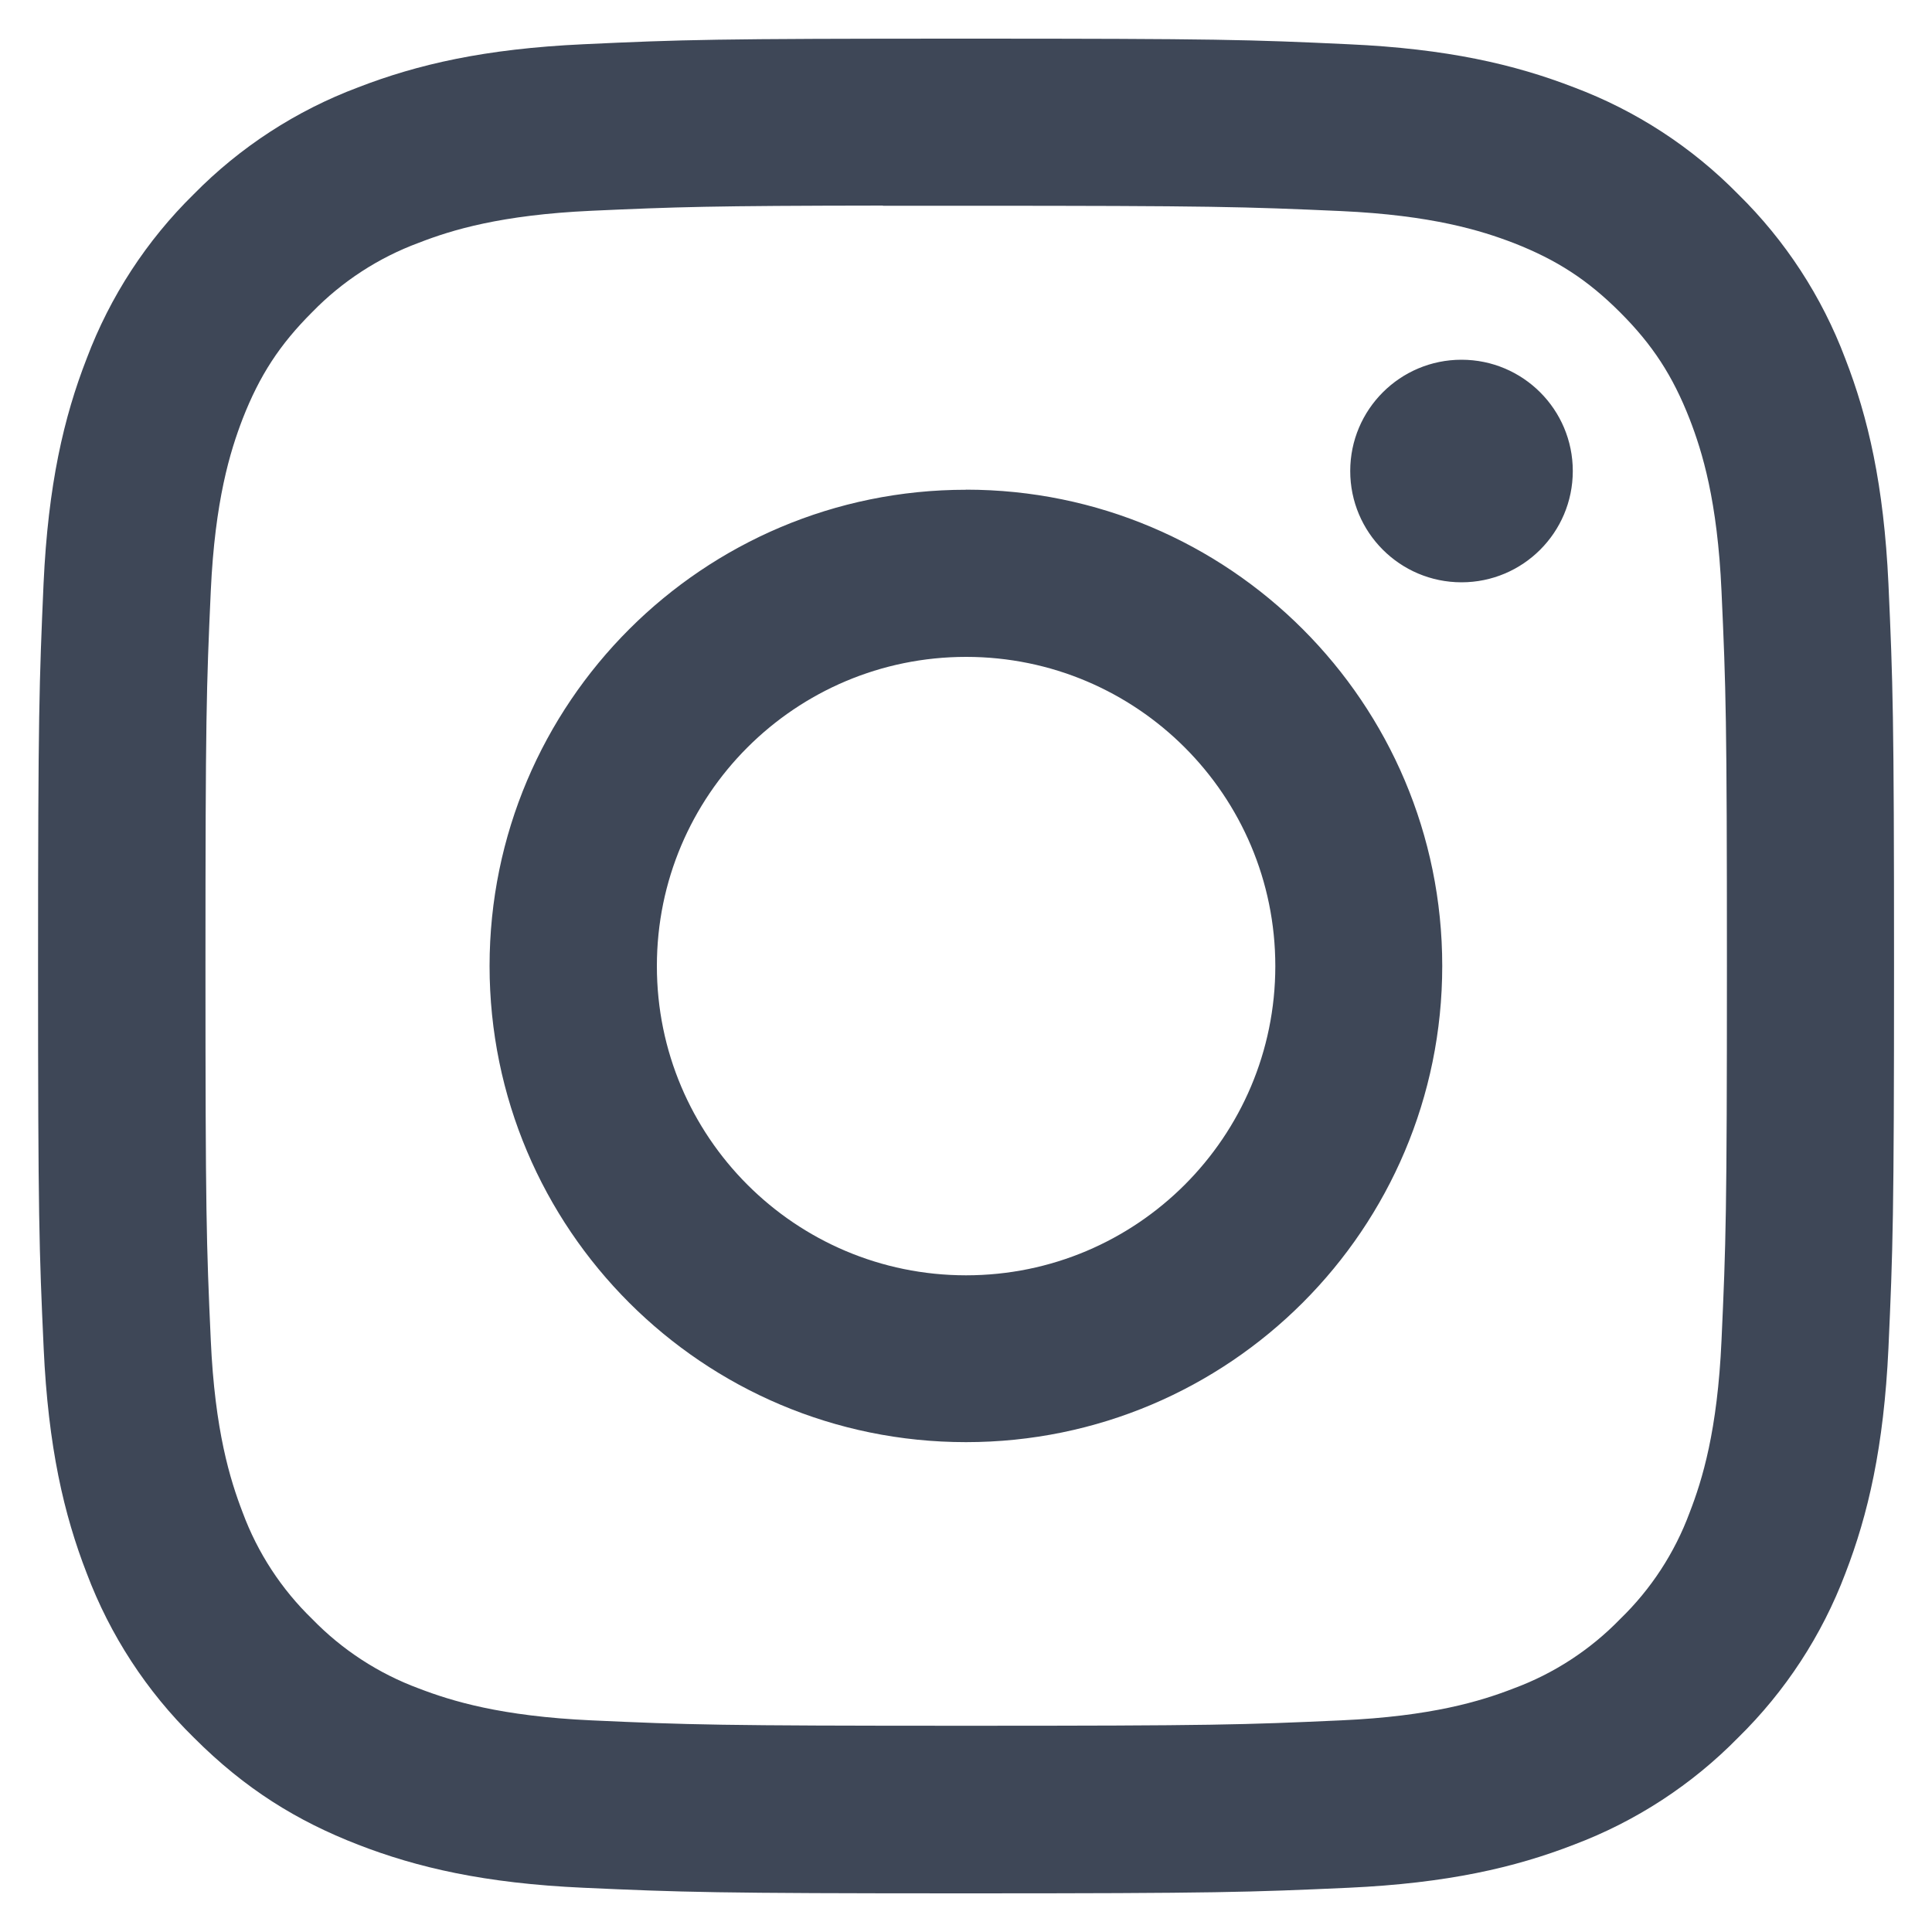
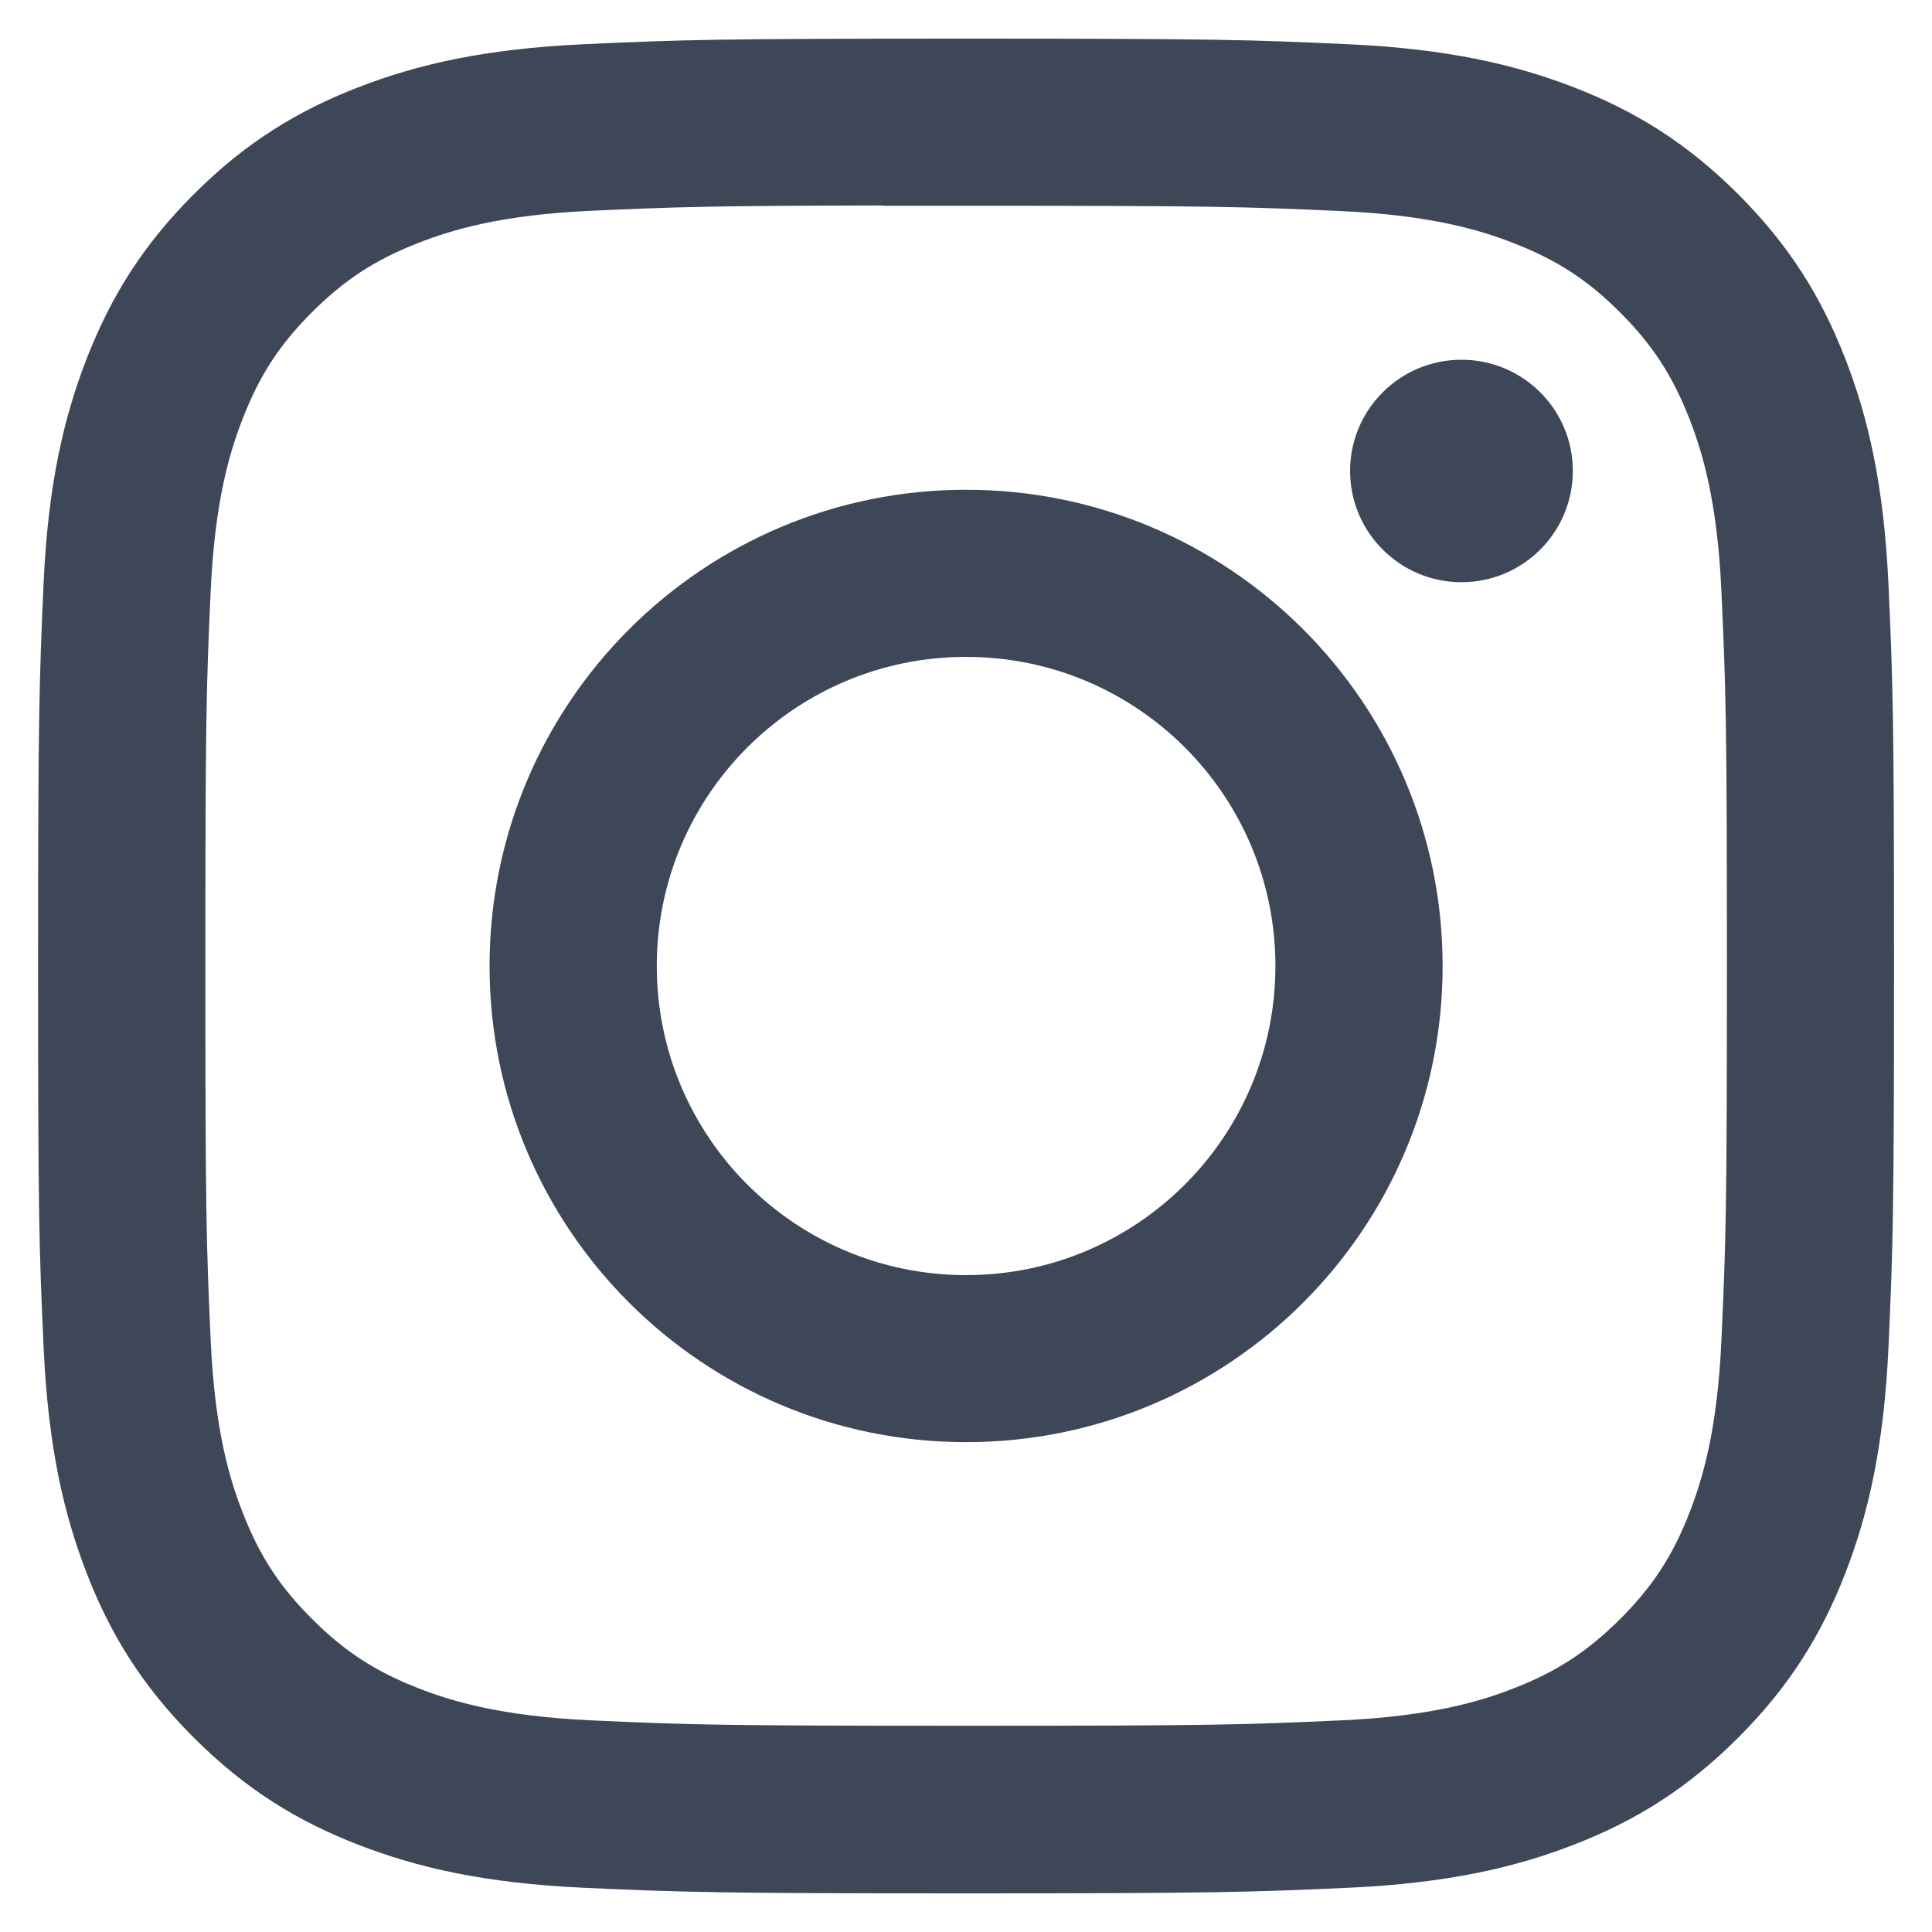
- <svg xmlns="http://www.w3.org/2000/svg" width="20" height="20" fill="none">
-   <path d="M10.001.4C7.392.4 7.065.41 6.04.458 5.017.505 4.32.667 3.708.904A4.704 4.704 0 0 0 2.006 2.01a4.712 4.712 0 0 0-1.108 1.7c-.238.61-.4 1.309-.447 2.33C.406 7.065.394 7.393.394 10s.011 2.933.058 3.957c.047 1.022.209 1.72.446 2.33a4.704 4.704 0 0 0 1.108 1.7c.534.535 1.07.864 1.701 1.109.611.237 1.31.4 2.332.446 1.025.046 1.352.058 3.96.058 2.61 0 2.937-.012 3.961-.058 1.023-.047 1.722-.209 2.333-.446a4.701 4.701 0 0 0 1.7-1.108 4.712 4.712 0 0 0 1.11-1.7c.236-.611.398-1.309.446-2.33.046-1.024.058-1.35.058-3.958 0-2.607-.012-2.934-.058-3.958-.048-1.022-.21-1.72-.447-2.33a4.711 4.711 0 0 0-1.108-1.701A4.696 4.696 0 0 0 16.293.904c-.613-.237-1.311-.4-2.334-.446C12.934.41 12.608.4 9.999.4H10zM9.14 2.13h.862c2.565 0 2.87.01 3.882.055.937.043 1.445.2 1.784.33.448.175.768.383 1.104.719.336.336.544.656.719 1.104.131.338.288.846.33 1.782.046 1.012.056 1.316.056 3.878 0 2.562-.01 2.866-.056 3.878-.042.936-.199 1.444-.33 1.782a2.968 2.968 0 0 1-.72 1.103 2.971 2.971 0 0 1-1.103.718c-.338.131-.847.288-1.784.33-1.013.046-1.317.056-3.882.056-2.565 0-2.87-.01-3.882-.056-.936-.043-1.445-.2-1.784-.33a2.976 2.976 0 0 1-1.104-.719 2.975 2.975 0 0 1-.72-1.103c-.13-.338-.288-.846-.33-1.782-.046-1.012-.055-1.316-.055-3.88 0-2.563.009-2.866.055-3.878.043-.936.2-1.444.33-1.782.175-.448.383-.768.72-1.104a2.982 2.982 0 0 1 1.104-.718c.339-.132.848-.288 1.784-.331.886-.04 1.23-.052 3.02-.054v.002zm5.99 1.594a1.152 1.152 0 1 0-.001 2.304 1.152 1.152 0 0 0 .001-2.304zM10.001 5.07A4.932 4.932 0 0 0 5.068 10 4.931 4.931 0 0 0 10 14.929a4.93 4.93 0 1 0 0-9.86zm0 1.73A3.201 3.201 0 1 1 6.8 10c0-1.768 1.433-3.2 3.202-3.2z" fill="#3E4757" />
+ <svg xmlns="http://www.w3.org/2000/svg" width="20" height="20" viewBox="0 0 20 20" fill="none">
+   <path d="M10.001 0.4C7.392 0.4 7.065 0.411 6.04 0.458C5.017 0.505 4.319 0.667 3.708 0.904C3.076 1.149 2.54 1.477 2.006 2.011C1.472 2.545 1.144 3.08 0.898 3.711C0.66 4.322 0.497 5.02 0.451 6.041C0.406 7.065 0.394 7.393 0.394 10C0.394 12.607 0.405 12.933 0.452 13.957C0.499 14.979 0.661 15.677 0.898 16.287C1.143 16.919 1.472 17.454 2.006 17.988C2.54 18.522 3.076 18.851 3.707 19.096C4.318 19.333 5.017 19.495 6.039 19.542C7.064 19.588 7.391 19.6 10 19.6C12.609 19.6 12.936 19.588 13.96 19.542C14.983 19.495 15.682 19.333 16.293 19.096C16.925 18.851 17.46 18.522 17.994 17.988C18.528 17.454 18.856 16.919 19.102 16.288C19.339 15.677 19.501 14.979 19.549 13.957C19.595 12.934 19.607 12.607 19.607 10C19.607 7.393 19.595 7.066 19.549 6.042C19.501 5.019 19.339 4.322 19.102 3.712C18.856 3.08 18.528 2.545 17.994 2.011C17.459 1.477 16.925 1.149 16.293 0.904C15.68 0.667 14.982 0.505 13.959 0.458C12.934 0.411 12.608 0.4 9.998 0.4H10.001ZM9.139 2.13C9.395 2.13 9.681 2.13 10.001 2.13C12.566 2.13 12.87 2.139 13.883 2.185C14.82 2.228 15.328 2.384 15.667 2.516C16.115 2.69 16.435 2.898 16.771 3.234C17.107 3.57 17.315 3.89 17.49 4.338C17.621 4.676 17.778 5.184 17.82 6.12C17.866 7.132 17.877 7.436 17.877 9.998C17.877 12.56 17.866 12.864 17.82 13.876C17.778 14.812 17.621 15.32 17.49 15.658C17.316 16.106 17.107 16.425 16.771 16.761C16.434 17.096 16.115 17.305 15.667 17.479C15.329 17.61 14.82 17.767 13.883 17.809C12.87 17.855 12.566 17.865 10.001 17.865C7.436 17.865 7.132 17.855 6.119 17.809C5.183 17.766 4.674 17.61 4.335 17.478C3.887 17.304 3.567 17.096 3.231 16.76C2.894 16.424 2.686 16.105 2.512 15.657C2.38 15.319 2.223 14.811 2.181 13.875C2.135 12.863 2.126 12.559 2.126 9.995C2.126 7.432 2.135 7.129 2.181 6.117C2.224 5.181 2.38 4.673 2.512 4.335C2.686 3.887 2.894 3.567 3.231 3.231C3.567 2.895 3.887 2.687 4.335 2.513C4.674 2.381 5.183 2.224 6.119 2.182C7.005 2.142 7.349 2.13 9.139 2.127V2.13ZM15.129 3.724C14.493 3.724 13.976 4.239 13.976 4.875C13.976 5.511 14.493 6.027 15.129 6.027C15.766 6.027 16.282 5.511 16.282 4.875C16.282 4.239 15.766 3.724 15.129 3.724ZM10.001 5.07C7.277 5.07 5.068 7.277 5.068 10C5.068 12.723 7.277 14.929 10.001 14.929C12.726 14.929 14.934 12.723 14.934 10C14.934 7.277 12.726 5.07 10.001 5.07ZM10.001 6.8C11.77 6.8 13.203 8.232 13.203 10C13.203 11.767 11.77 13.2 10.001 13.2C8.232 13.2 6.799 11.767 6.799 10C6.799 8.232 8.232 6.8 10.001 6.8Z" fill="#3E4757" />
</svg>
